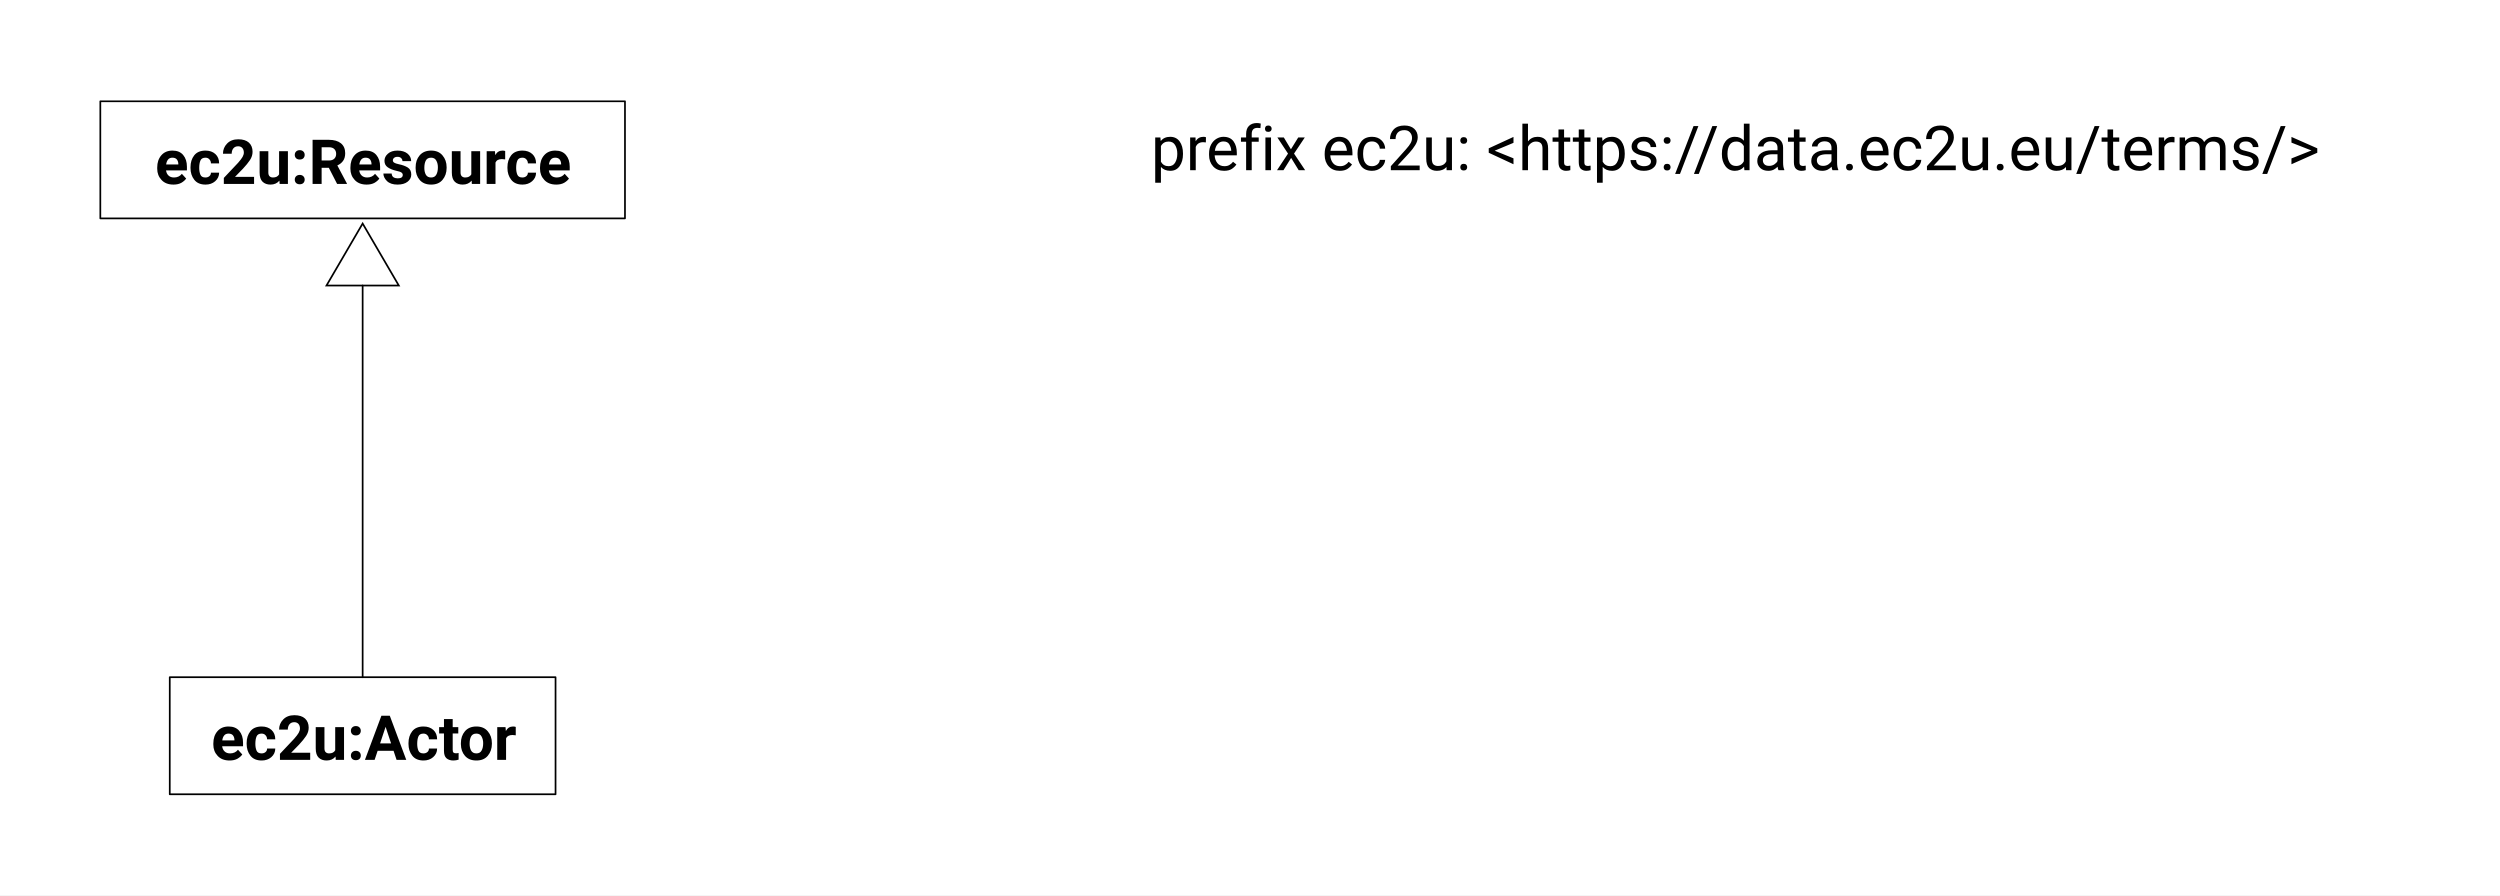
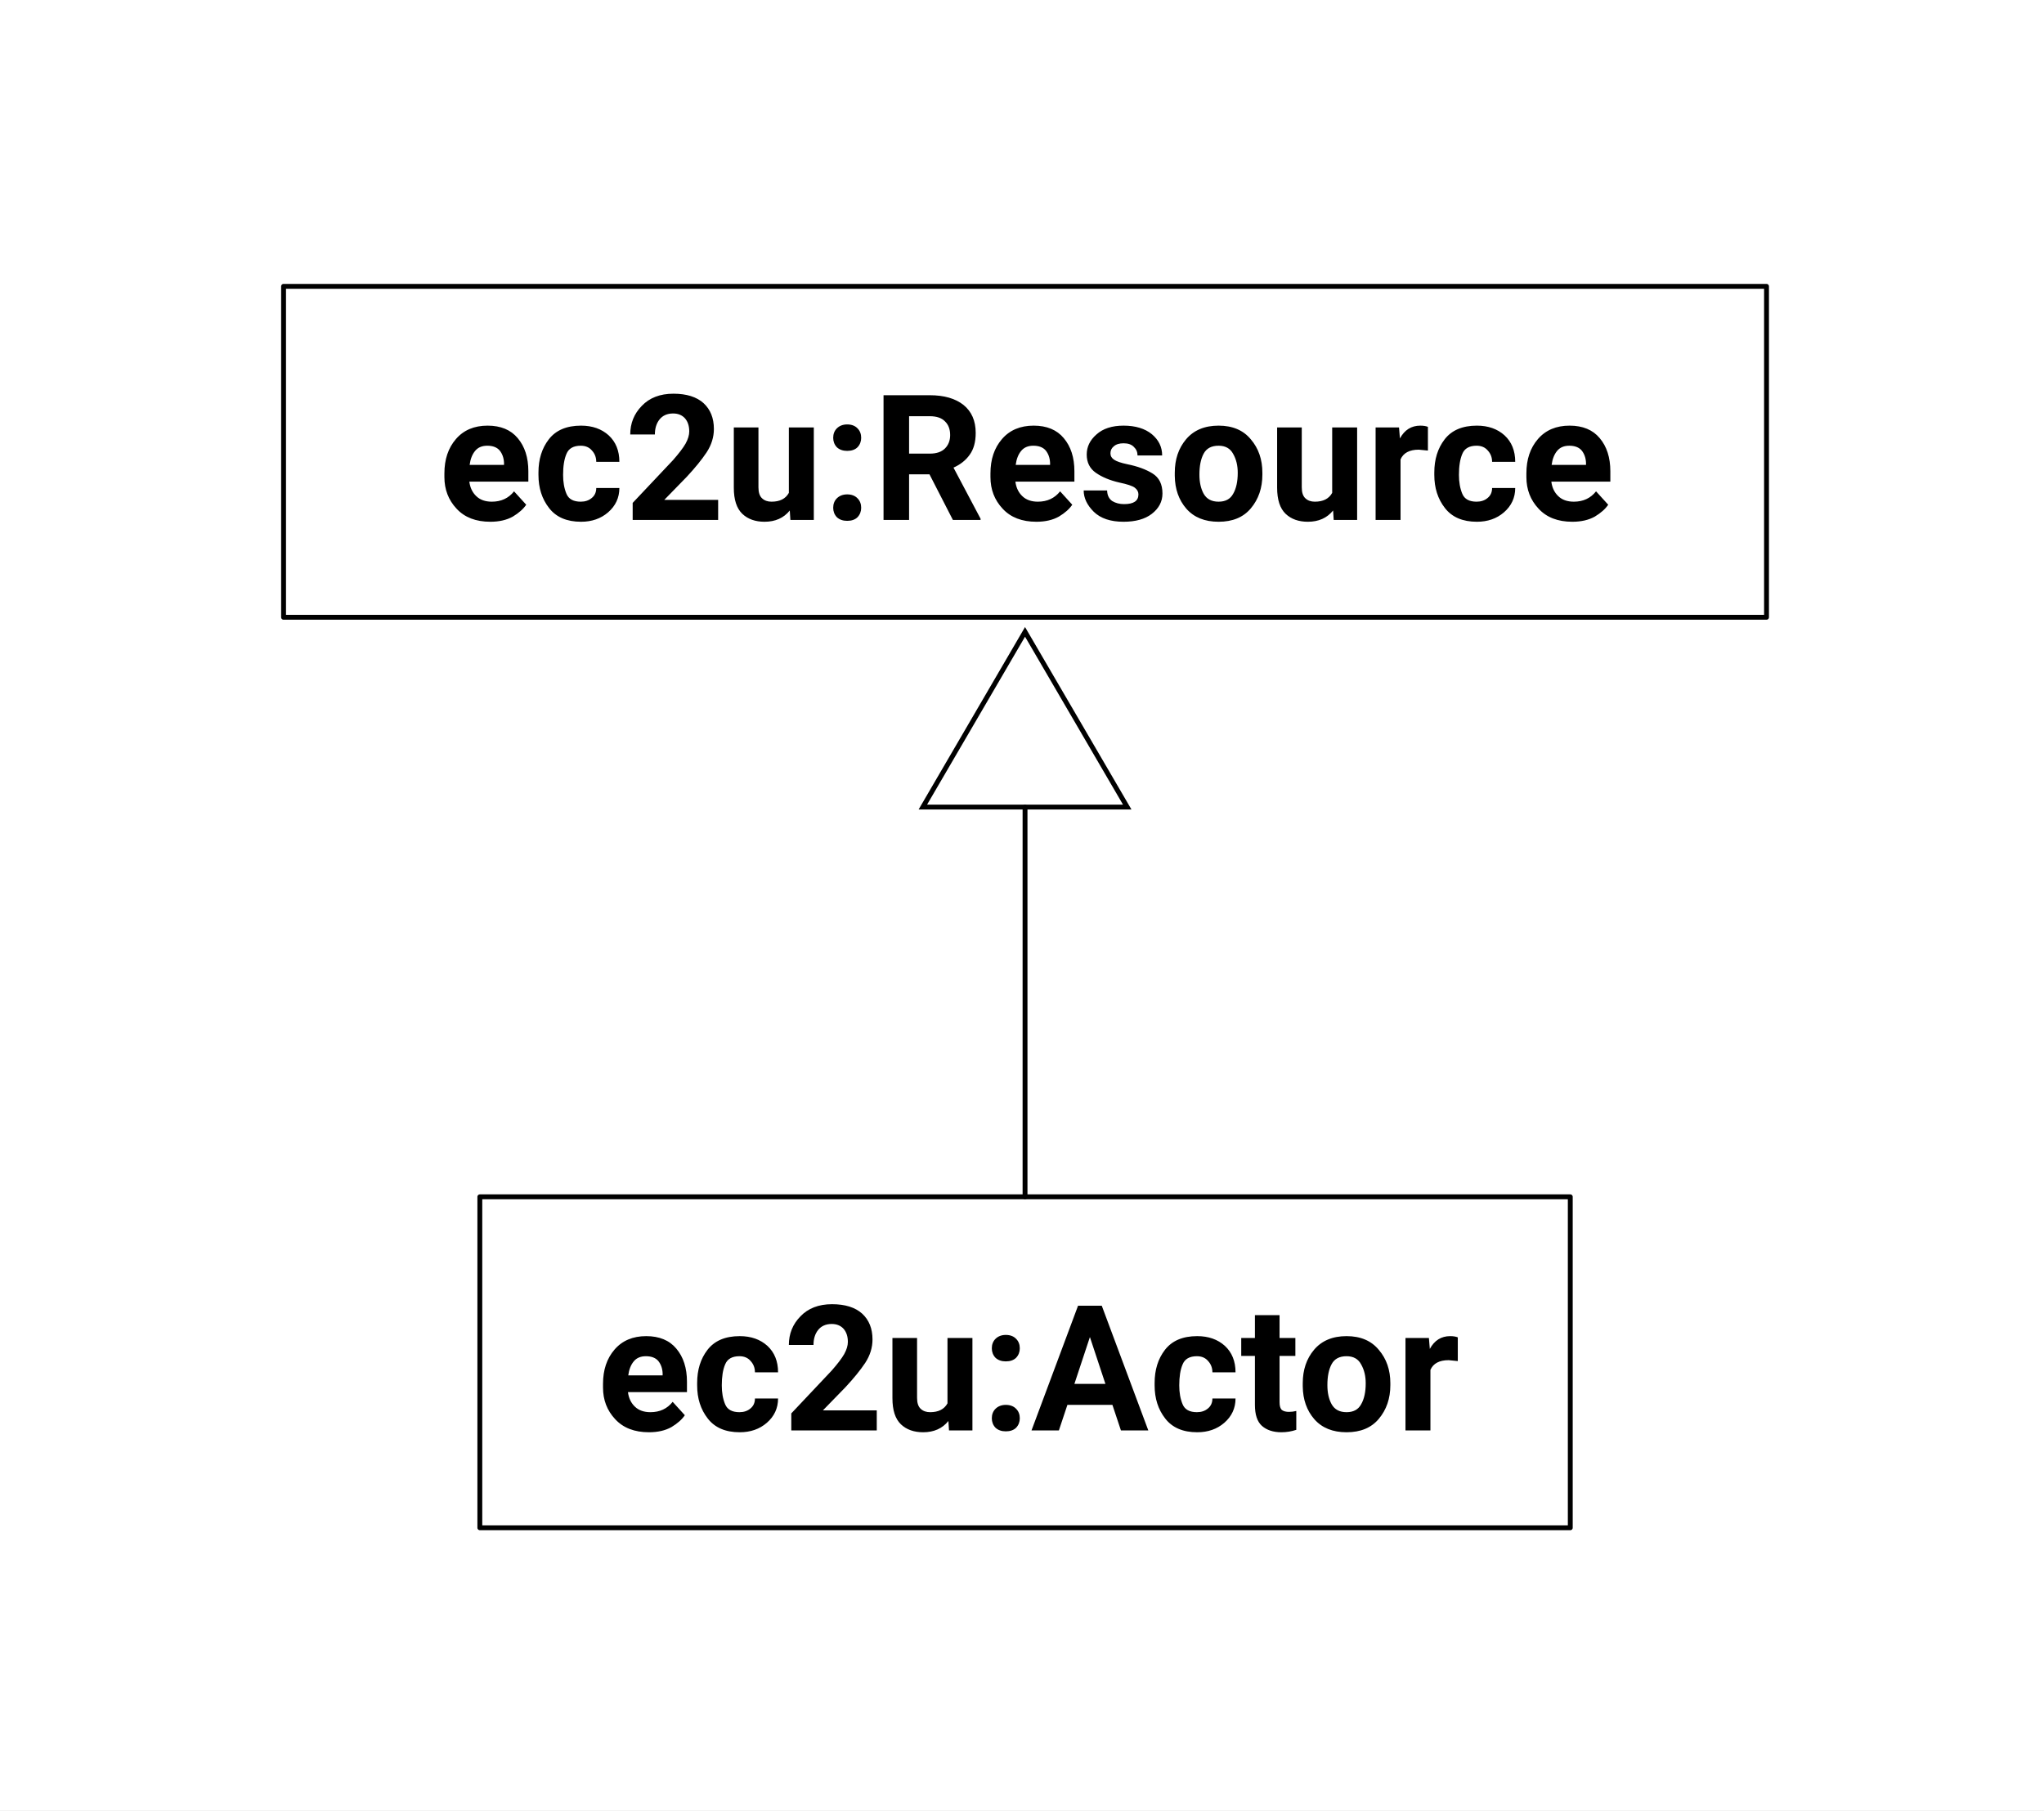
- <svg xmlns="http://www.w3.org/2000/svg" xmlns:xlink="http://www.w3.org/1999/xlink" version="1.1" viewBox="130 76 363 130" width="363" height="130">
+ <svg xmlns="http://www.w3.org/2000/svg" xmlns:xlink="http://www.w3.org/1999/xlink" version="1.1" viewBox="130 76 105 93" width="105" height="93">
  <defs>
    <marker orient="auto" overflow="visible" markerUnits="strokeWidth" id="UMLInheritance_Marker" stroke-linejoin="miter" stroke-miterlimit="10" viewBox="-1 -22 38 44" markerWidth="38" markerHeight="44" color="black">
      <g>
        <path d="M 36 0 L 0 -21 L 0 21 Z" fill="none" stroke="currentColor" stroke-width="1" />
      </g>
    </marker>
  </defs>
-   <g id="actors" stroke-dasharray="none" stroke-opacity="1" fill-opacity="1" fill="none" stroke="none">
-     <rect fill="white" x="130" y="76" width="363" height="130" />
+   <g id="actors" stroke-dasharray="none" fill-opacity="1" fill="none" stroke-opacity="1" stroke="none">
+     <rect fill="white" x="130" y="76" width="105" height="93" />
    <g id="actors_Layer_1">
-       <g id="Graphic_148">
-         <text transform="translate(297.1289 91.70866)" fill="black">
-           <tspan font-family="Roboto" font-size="9" fill="black" x="0" y="9">prefix ec2u: &lt;https://data.ec2u.eu/terms/&gt;</tspan>
-         </text>
-       </g>
      <g id="Group_140">
        <g id="Graphic_141">
-           <a xlink:href="entities.svg">
+           <a xlink:href="resources.svg">
            <rect x="144.567" y="90.709" width="76.179" height="17" fill="white" />
            <rect x="144.567" y="90.709" width="76.179" height="17" stroke="black" stroke-linecap="round" stroke-linejoin="round" stroke-width=".25" />
            <text transform="translate(150.5669 93.70866)" fill="black">
              <tspan font-family="Roboto" font-weight="bold" font-size="9" fill="black" x="1.934" y="9">
                    ec2u:Resource
                </tspan>
            </text>
          </a>
        </g>
      </g>
      <g id="Group_135">
        <g id="Graphic_136">
-           <rect x="154.649" y="174.331" width="56.016" height="17" fill="white" />
-           <rect x="154.649" y="174.331" width="56.016" height="17" stroke="black" stroke-linecap="round" stroke-linejoin="round" stroke-width=".25" />
-           <text transform="translate(160.6486 177.3307)" fill="black">
+           <rect x="154.649" y="137.48" width="56.016" height="17" fill="white" />
+           <rect x="154.649" y="137.48" width="56.016" height="17" stroke="black" stroke-linecap="round" stroke-linejoin="round" stroke-width=".25" />
+           <text transform="translate(160.6486 140.4803)" fill="black">
            <tspan font-family="Roboto" font-weight="bold" font-size="9" fill="black" x="0" y="9">ec2u:Actor</tspan>
          </text>
        </g>
      </g>
      <g id="Line_134">
-         <line x1="182.656" y1="174.331" x2="182.656" y2="117.459" marker-end="url(#UMLInheritance_Marker)" stroke="black" stroke-linecap="round" stroke-linejoin="round" stroke-width=".25" />
+         <line x1="182.656" y1="137.48" x2="182.656" y2="117.459" marker-end="url(#UMLInheritance_Marker)" stroke="black" stroke-linecap="round" stroke-linejoin="round" stroke-width=".25" />
      </g>
    </g>
  </g>
</svg>
